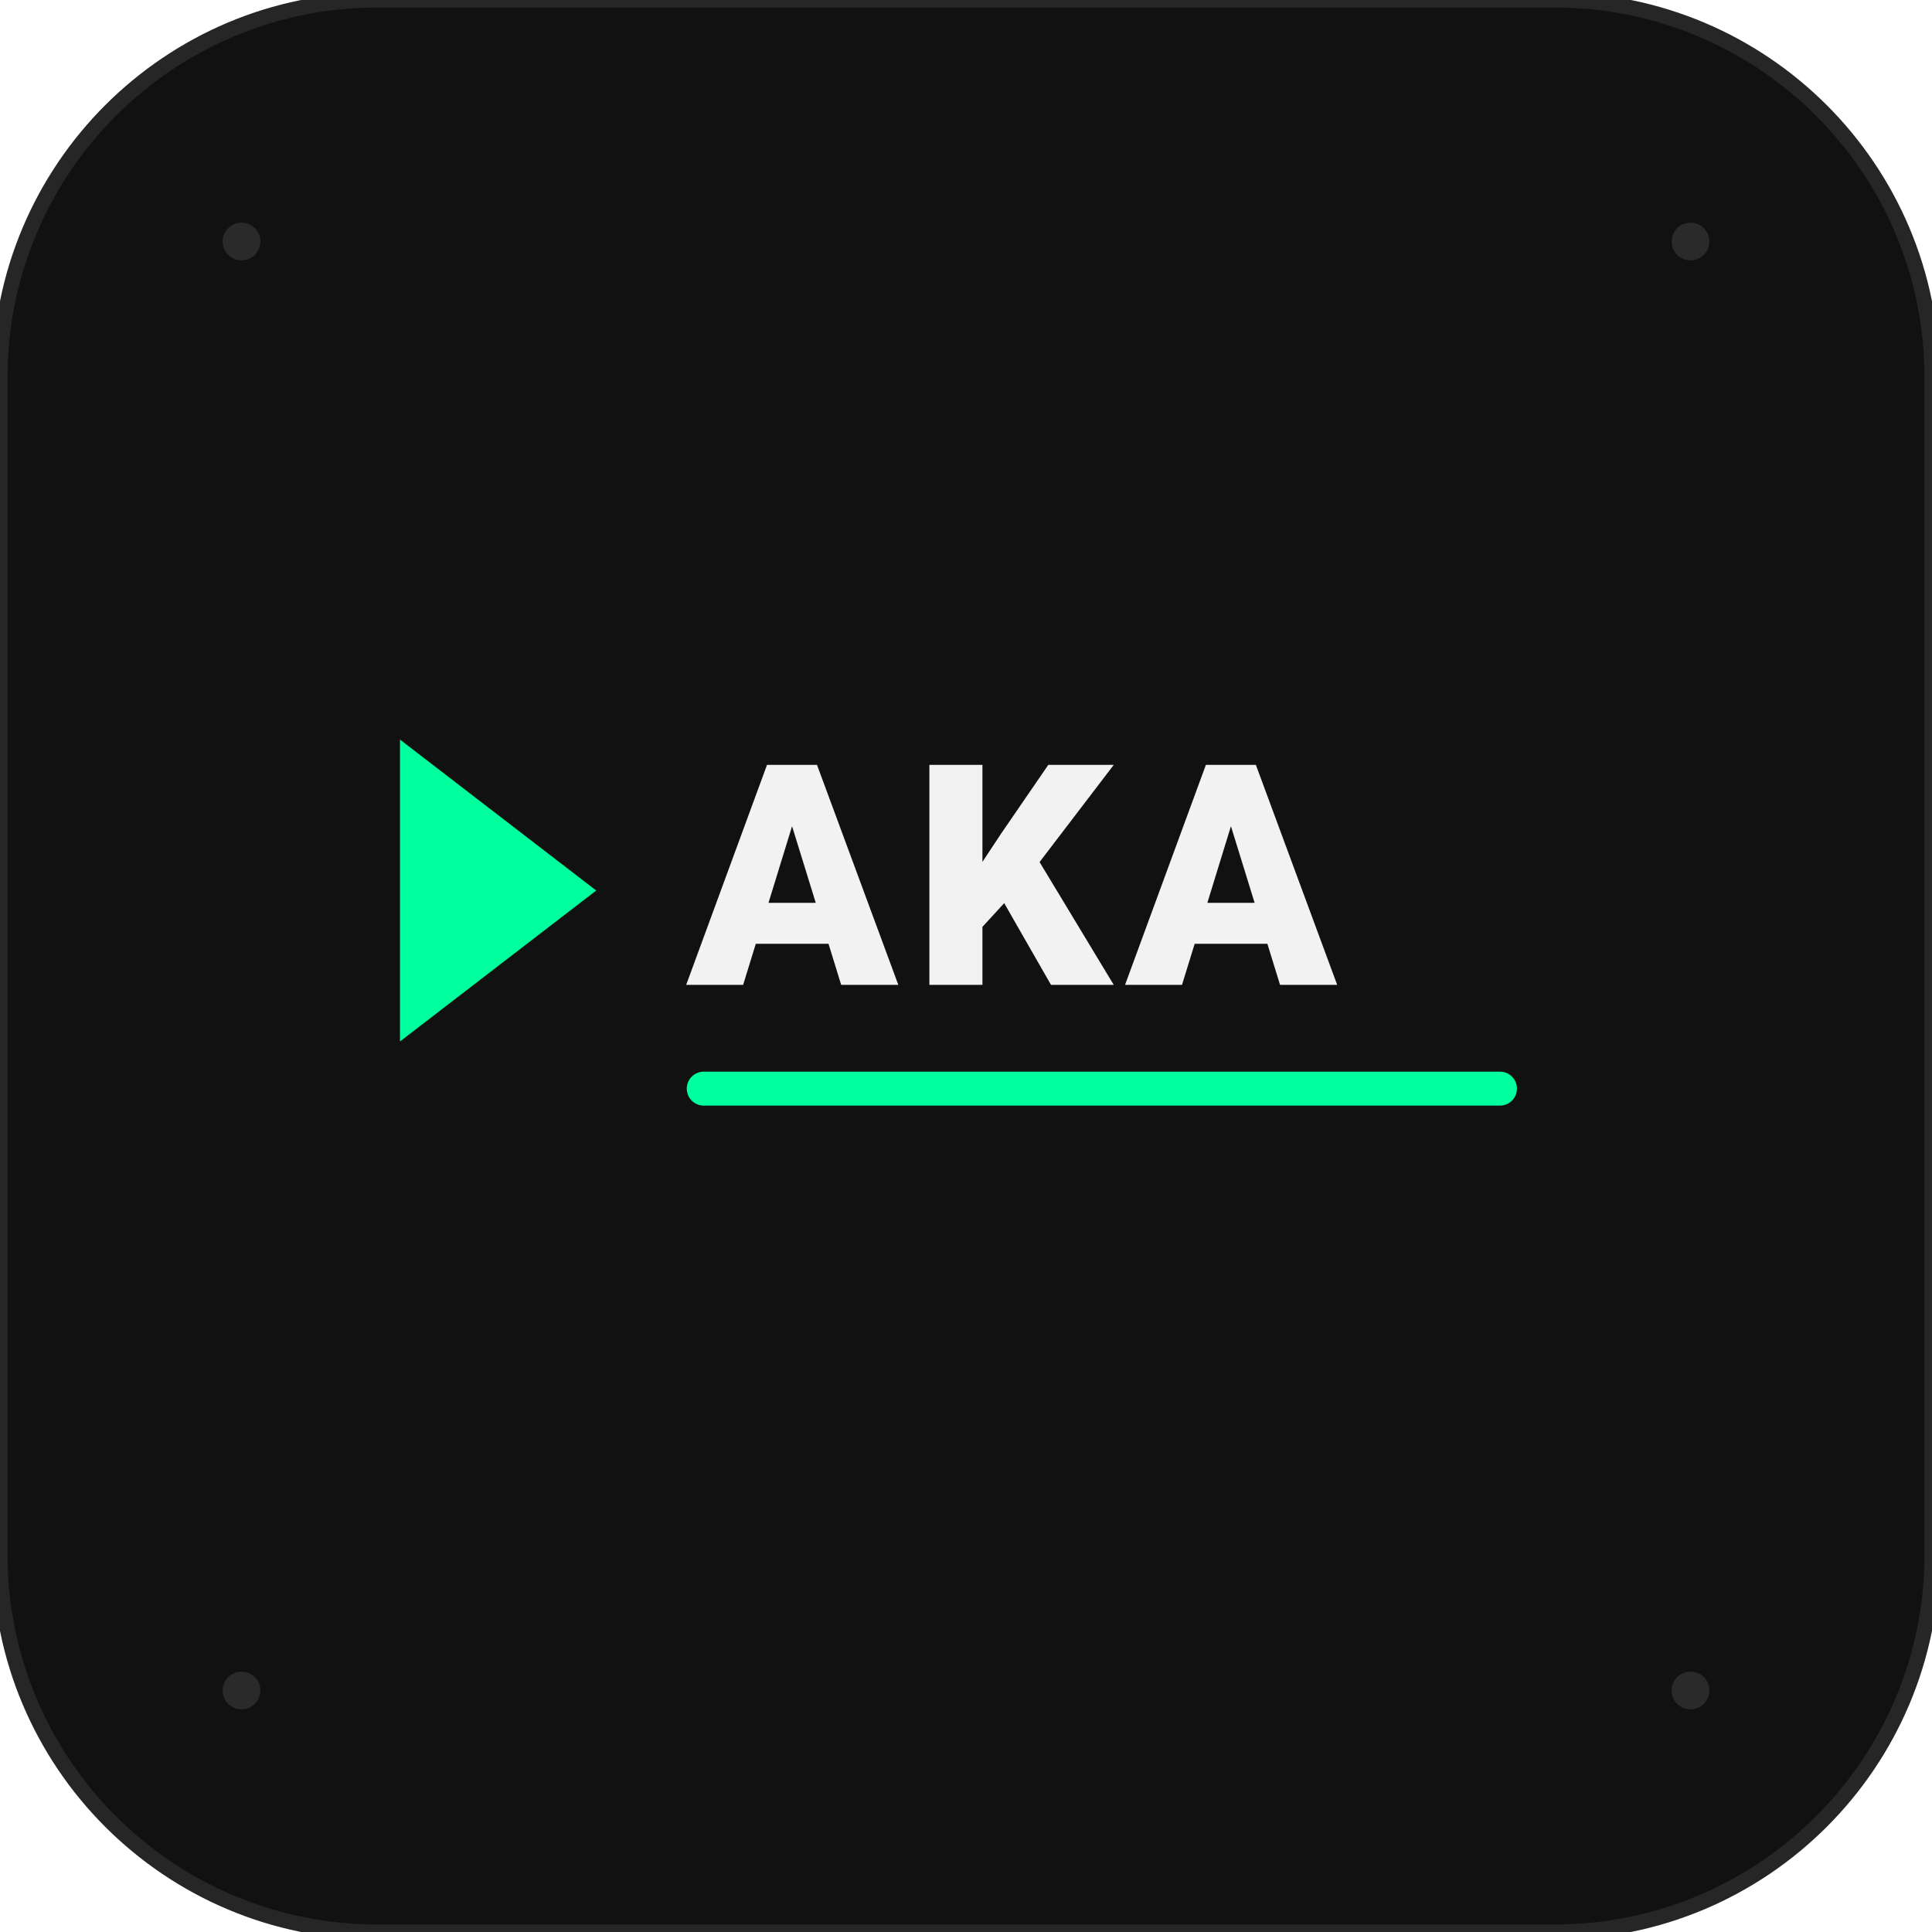
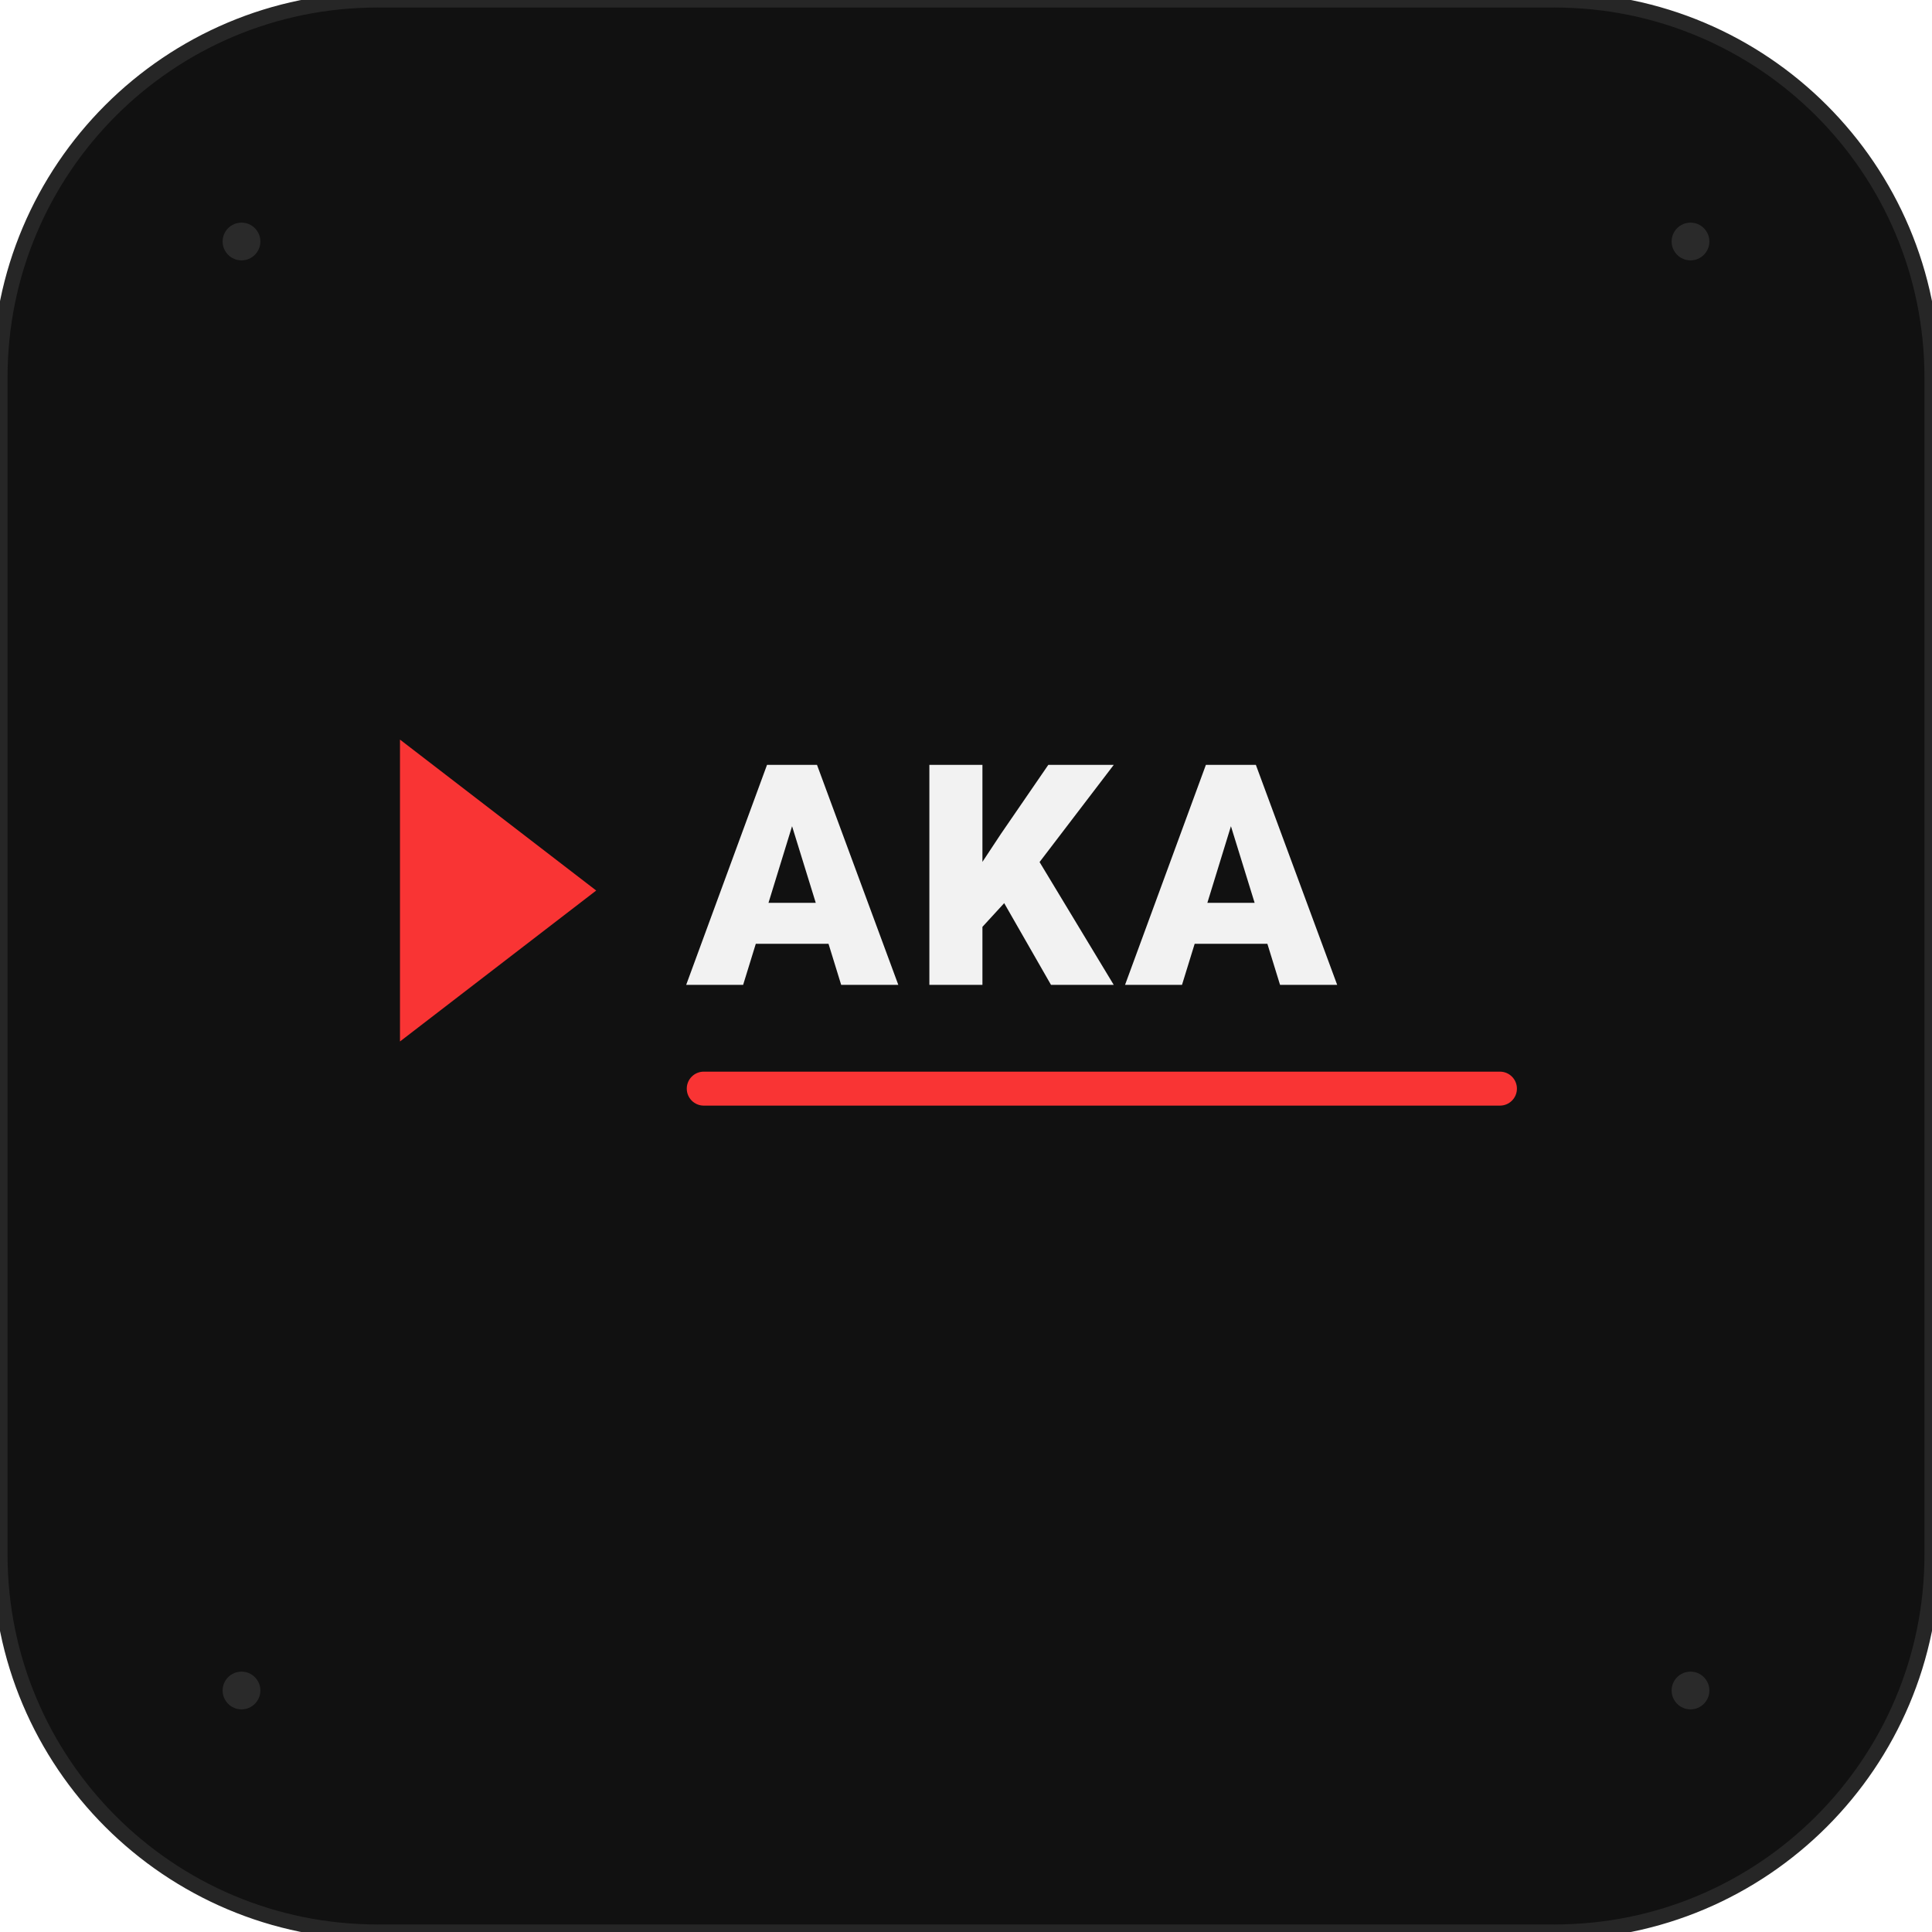
<svg xmlns="http://www.w3.org/2000/svg" viewBox="0 0 512 512" fill="none" width="100%" height="100%">
  <rect width="512" height="512" rx="100" fill="#111111" stroke="#262626" stroke-width="4" />
  <circle cx="64" cy="64" r="5" fill="#2a2a2a" />
  <circle cx="448" cy="64" r="5" fill="#2a2a2a" />
  <circle cx="64" cy="448" r="5" fill="#2a2a2a" />
  <circle cx="448" cy="448" r="5" fill="#2a2a2a" />
  <g transform="translate(106, 176)">
-     <polygon points="0,20 52,60 0,100" fill="#00ff9d" />
+     <polygon points="0,20 52,60 0,100" fill="#f93434" />
    <text x="76" y="85" fill="#f2f2f2" font-family="system-ui, -apple-system, 'Segoe UI', Roboto, Helvetica, Arial, sans-serif" font-weight="900" font-size="82" letter-spacing="4">AKA</text>
-     <rect x="76" y="108" width="220" height="9" rx="4.5" fill="#00ff9d" />
+     <rect x="76" y="108" width="220" height="9" rx="4.5" fill="#f93434" />
  </g>
</svg>
